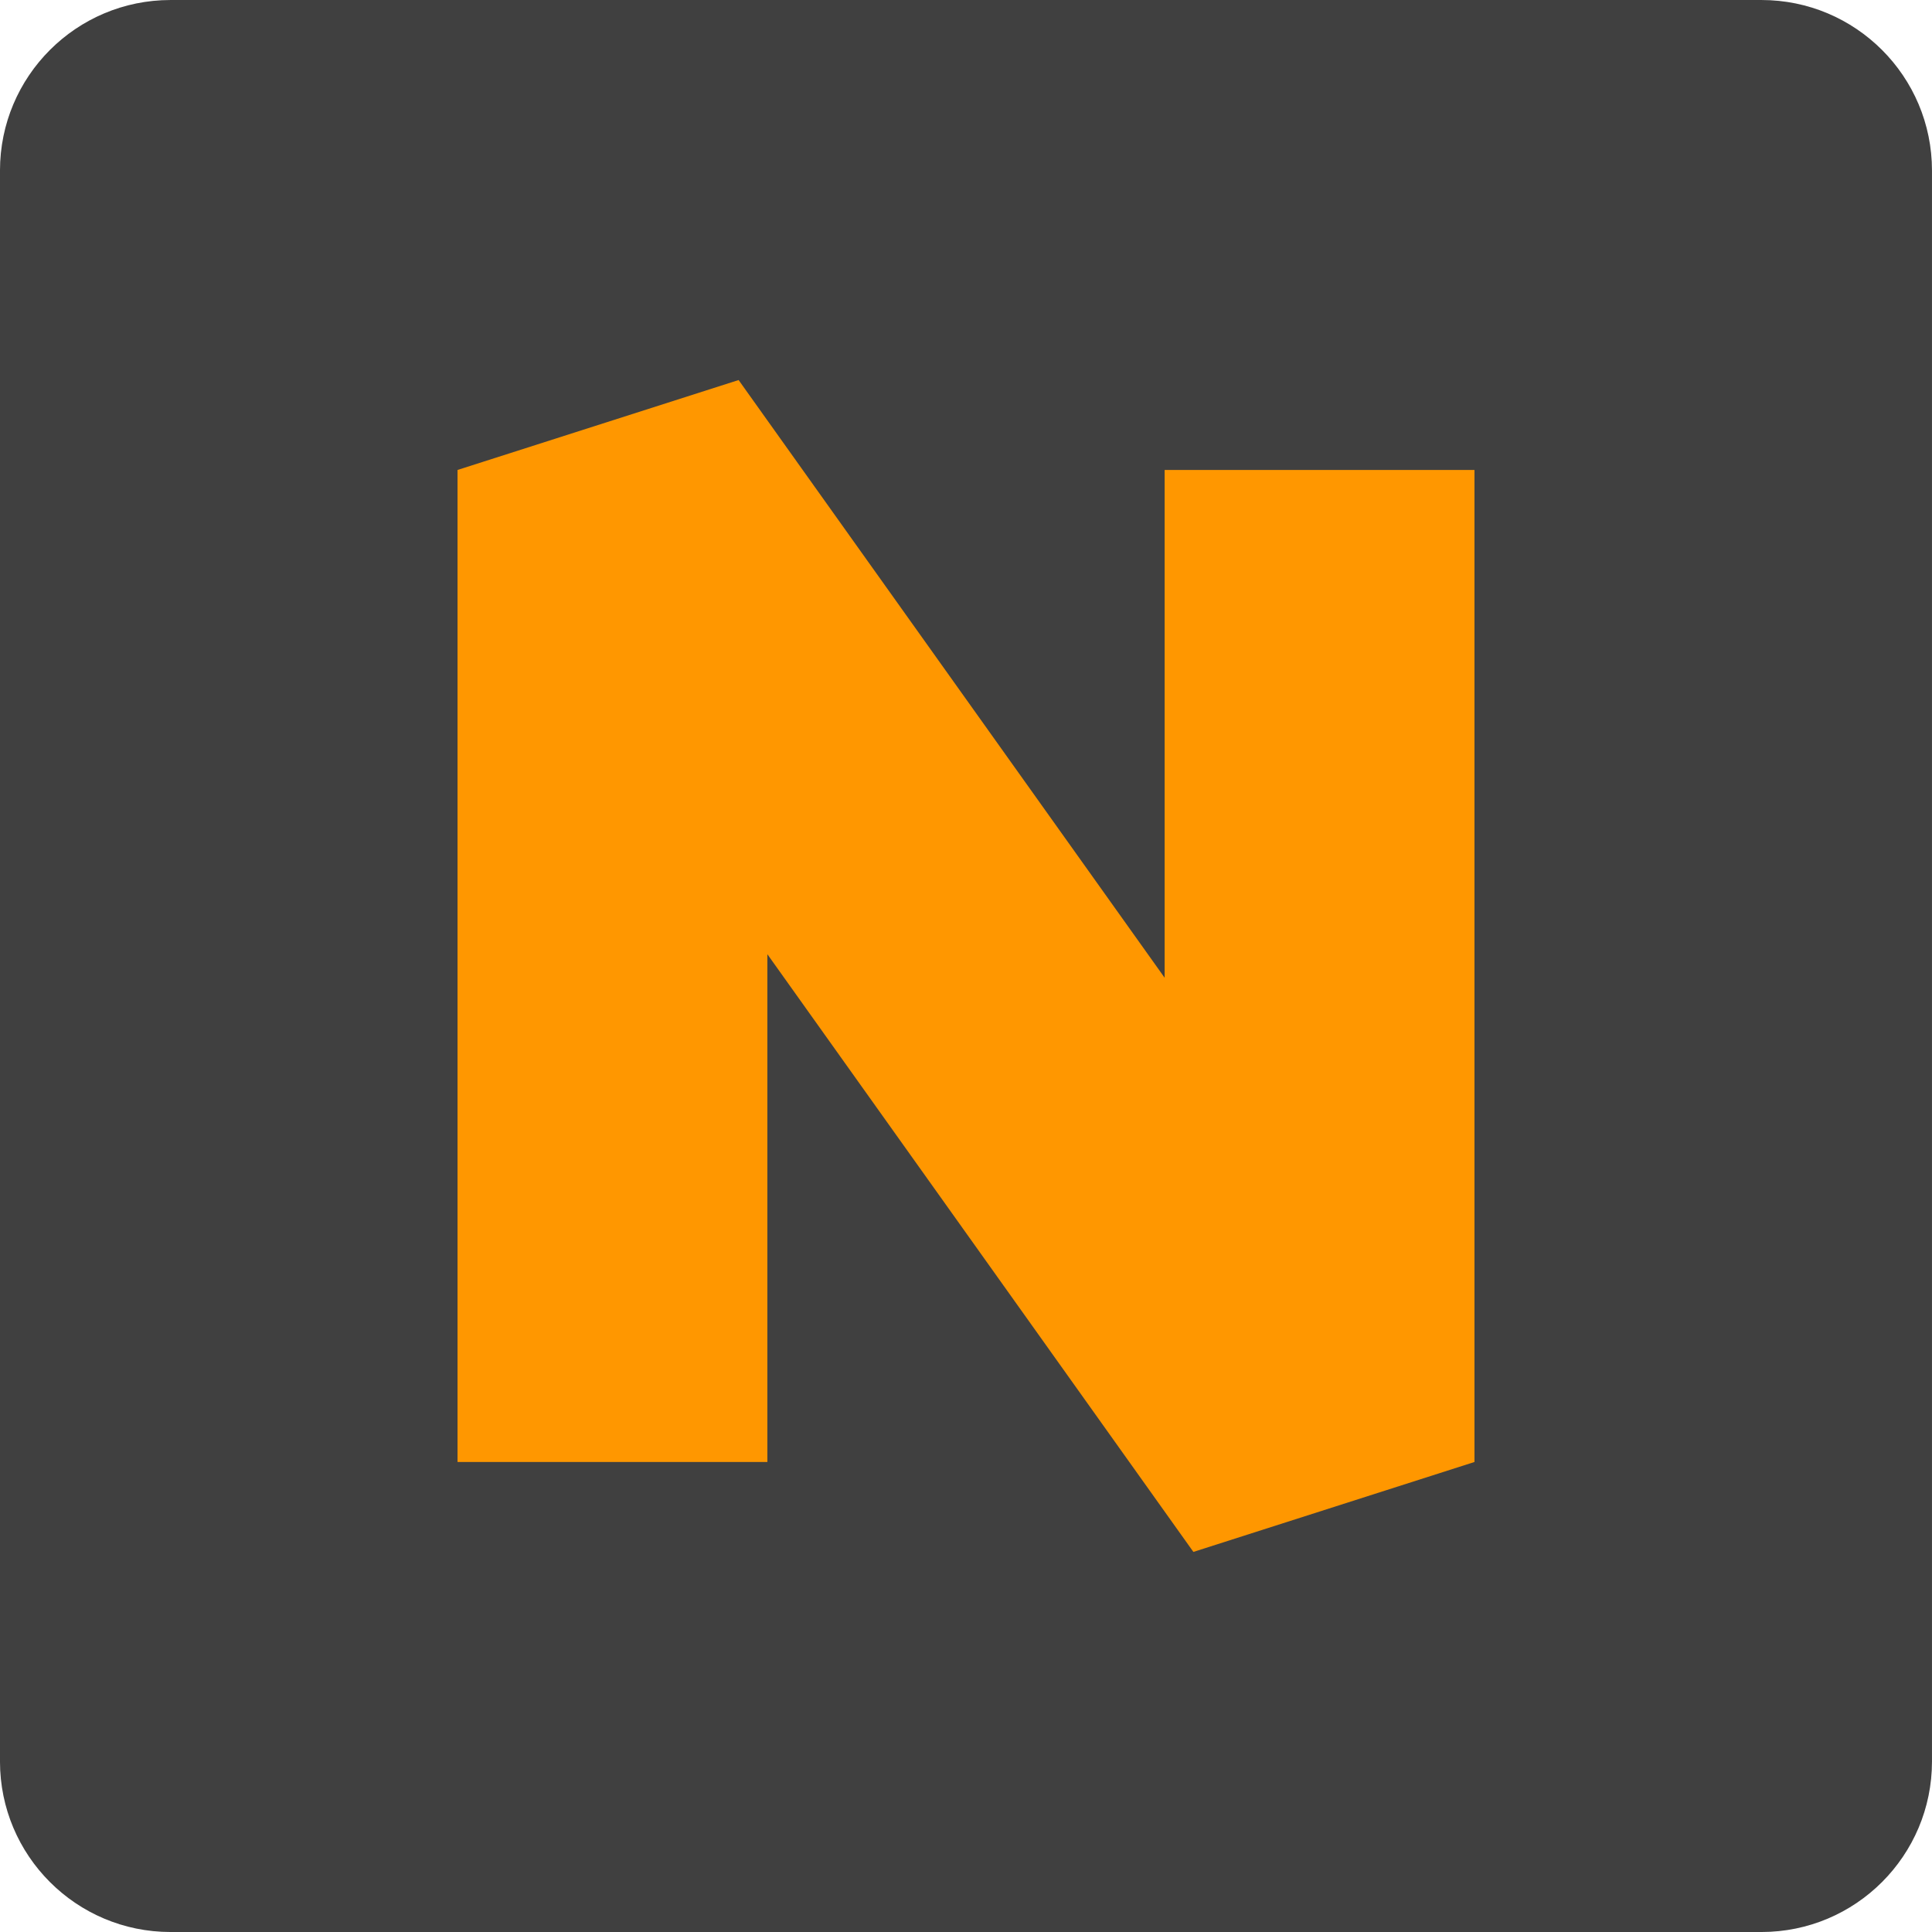
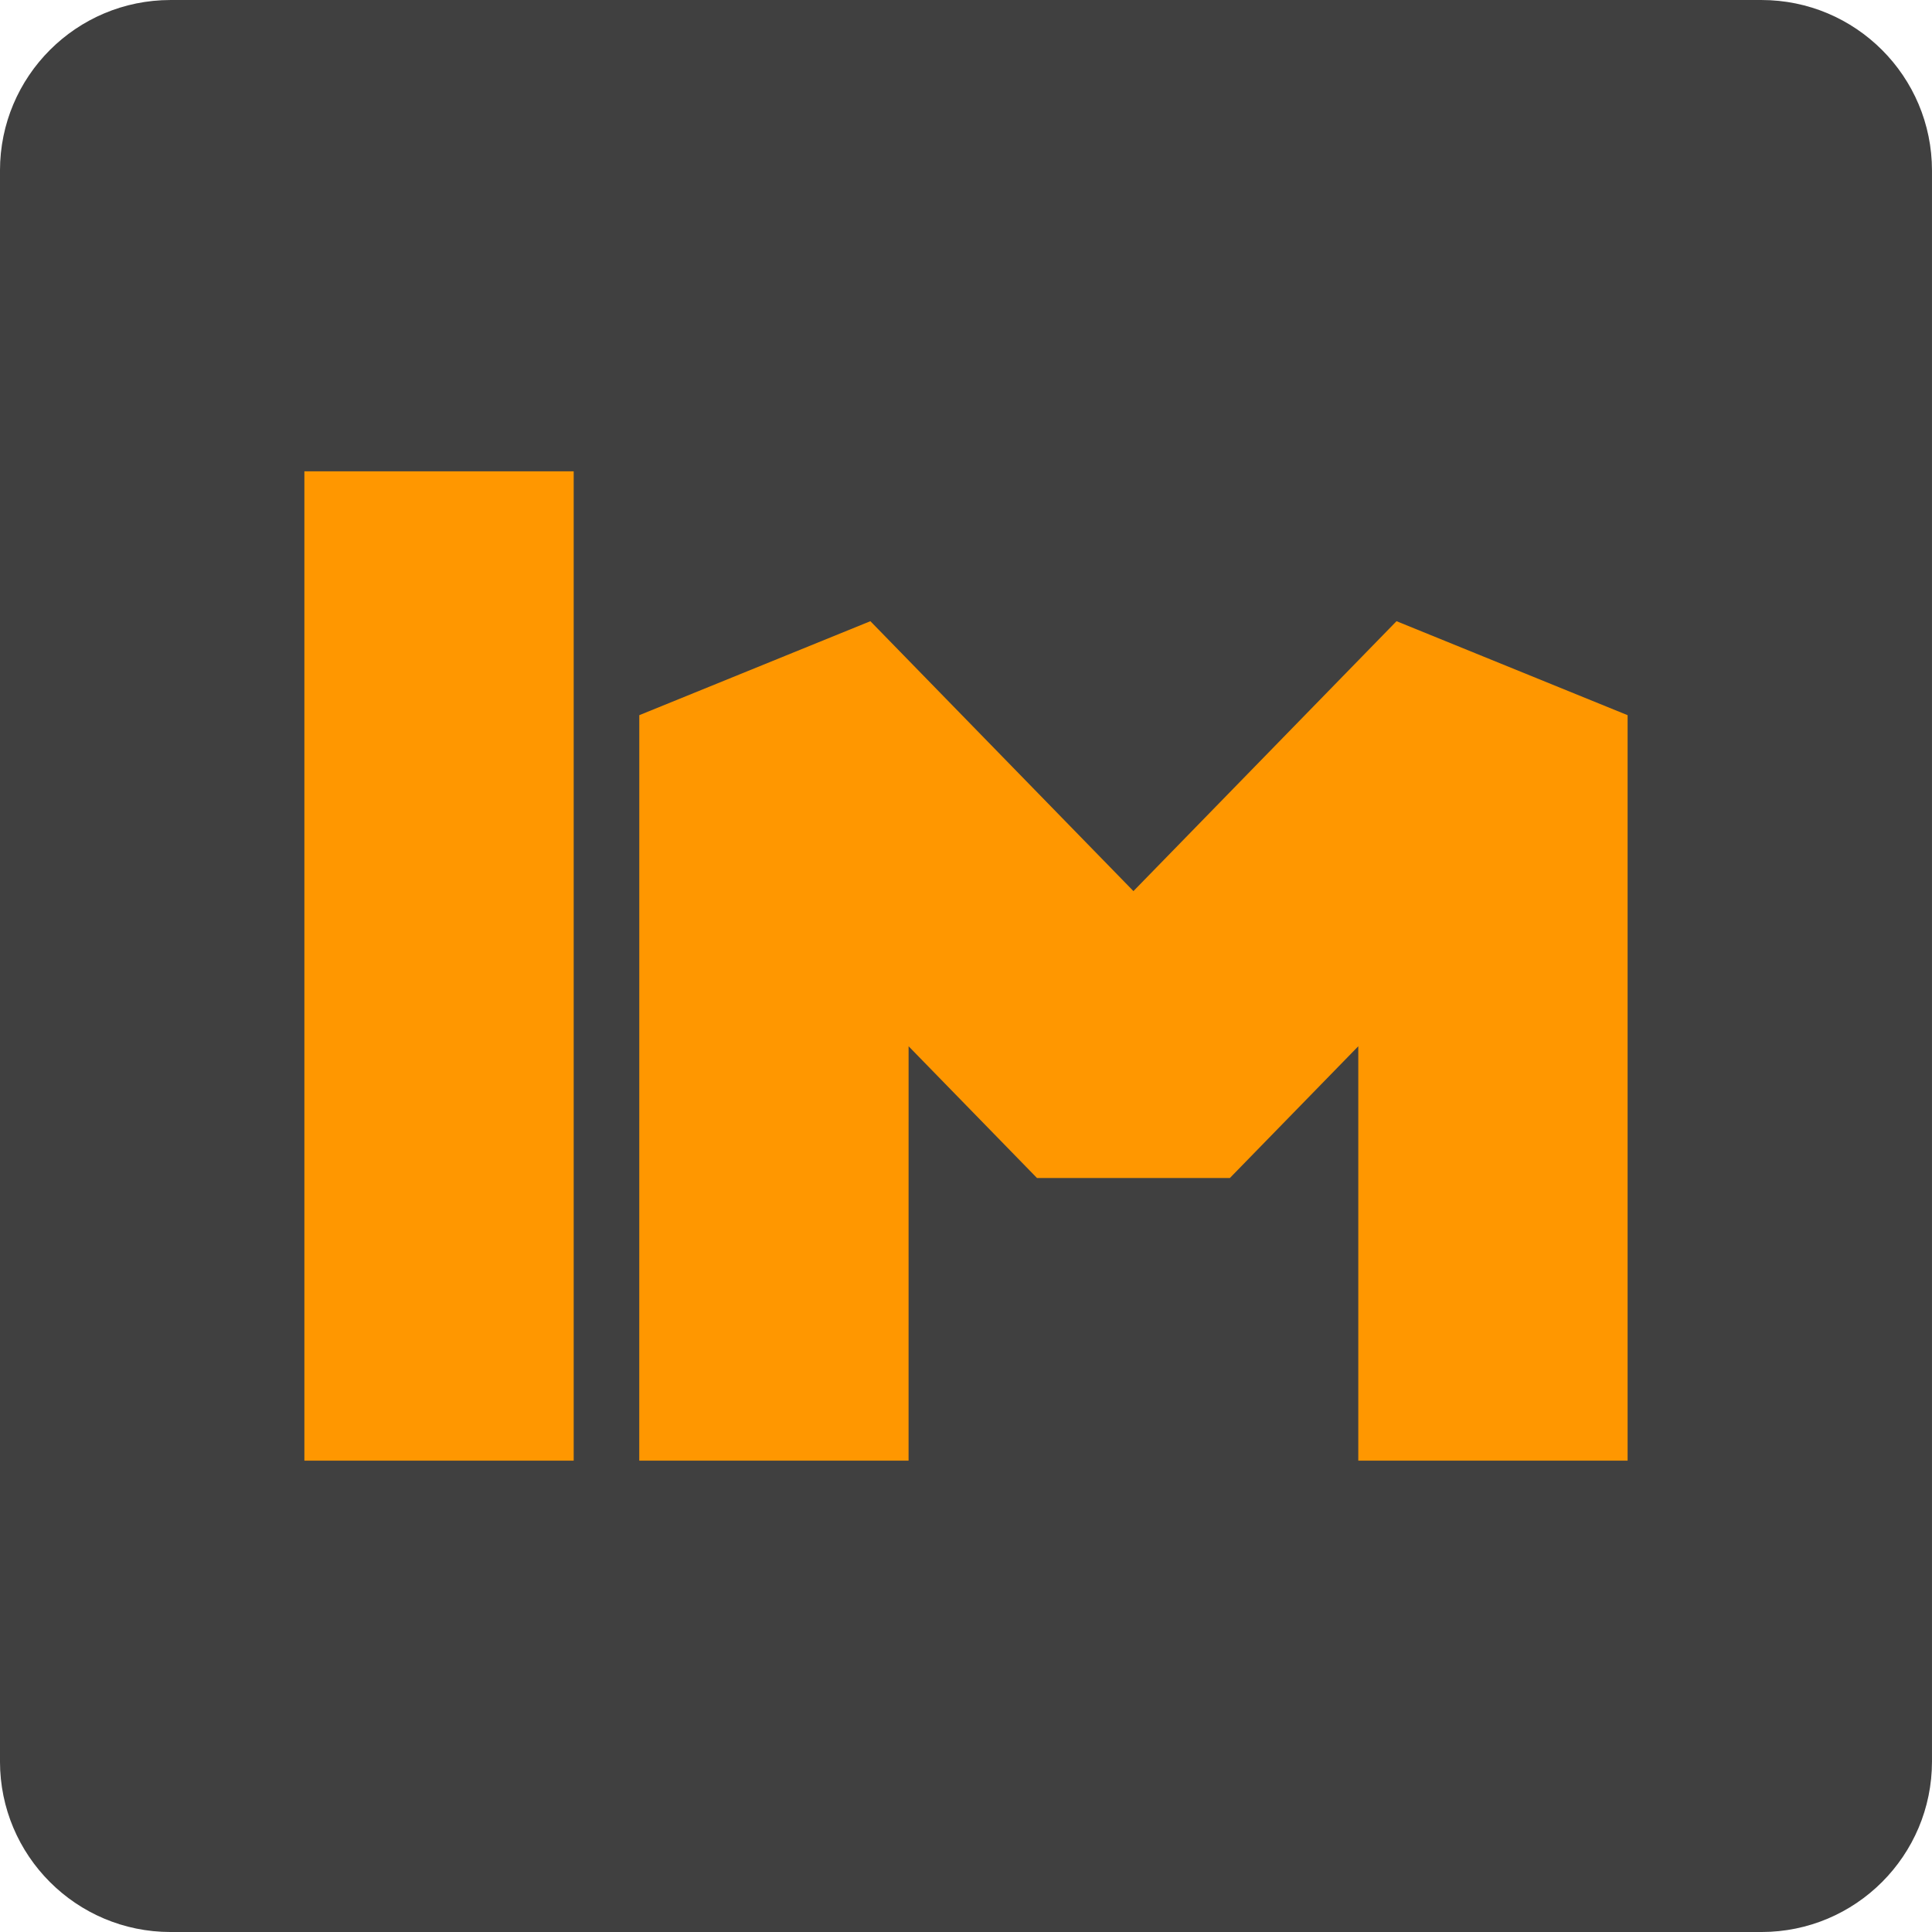
<svg xmlns="http://www.w3.org/2000/svg" width="65.626mm" height="65.626mm" viewBox="0 0 65.626 65.626" version="1.1" id="svg903">
  <defs id="defs900" />
  <g id="layer1" transform="translate(-44.92549,-97.14966)">
    <rect style="fill:#404040;fill-opacity:1;stroke-width:3.48;stroke-linecap:round;stroke-linejoin:round" id="rect45551" width="65.626" height="65.626" x="44.925" y="97.15" ry="5.793" />
-     <g id="g3959" transform="matrix(1.272645,0,0,1.272645,-13.79581,-35.43366)">
-       <path style="fill:none;fill-opacity:1;stroke:#ff9700;stroke-width:8.27;stroke-linecap:butt;stroke-linejoin:bevel;stroke-miterlimit:4;stroke-dasharray:none;stroke-opacity:1" d="M 62.488,143.201 V 116.723 L 81.361,143.201 V 116.723" id="path1262" />
+     <g id="g55929" transform="matrix(0.9147621,0,0,0.9147621,4.764386,11.14621)">
+       <g id="g3959" transform="matrix(1.272645,0,0,1.272645,-1.457408,-33.98857)" style="stroke:#ff9700;stroke-width:7.858;stroke-miterlimit:4;stroke-dasharray:none;stroke-opacity:1">
+         <path style="fill:none;fill-opacity:1;stroke:#ff9700;stroke-width:7.858;stroke-linecap:butt;stroke-linejoin:bevel;stroke-miterlimit:4;stroke-dasharray:none;stroke-opacity:1" d="M 58.224,143.201 58.225,121.45 68.714,132.212 79.204,121.45 V 143.201" id="path1262" />
+       </g>
+       <path style="fill:none;stroke:#ff9700;stroke-width:10;stroke-linecap:butt;stroke-linejoin:miter;stroke-miterlimit:4;stroke-dasharray:none;stroke-opacity:1" d="M 60.206,111.519 V 148.256" id="path54315" />
    </g>
  </g>
</svg>
